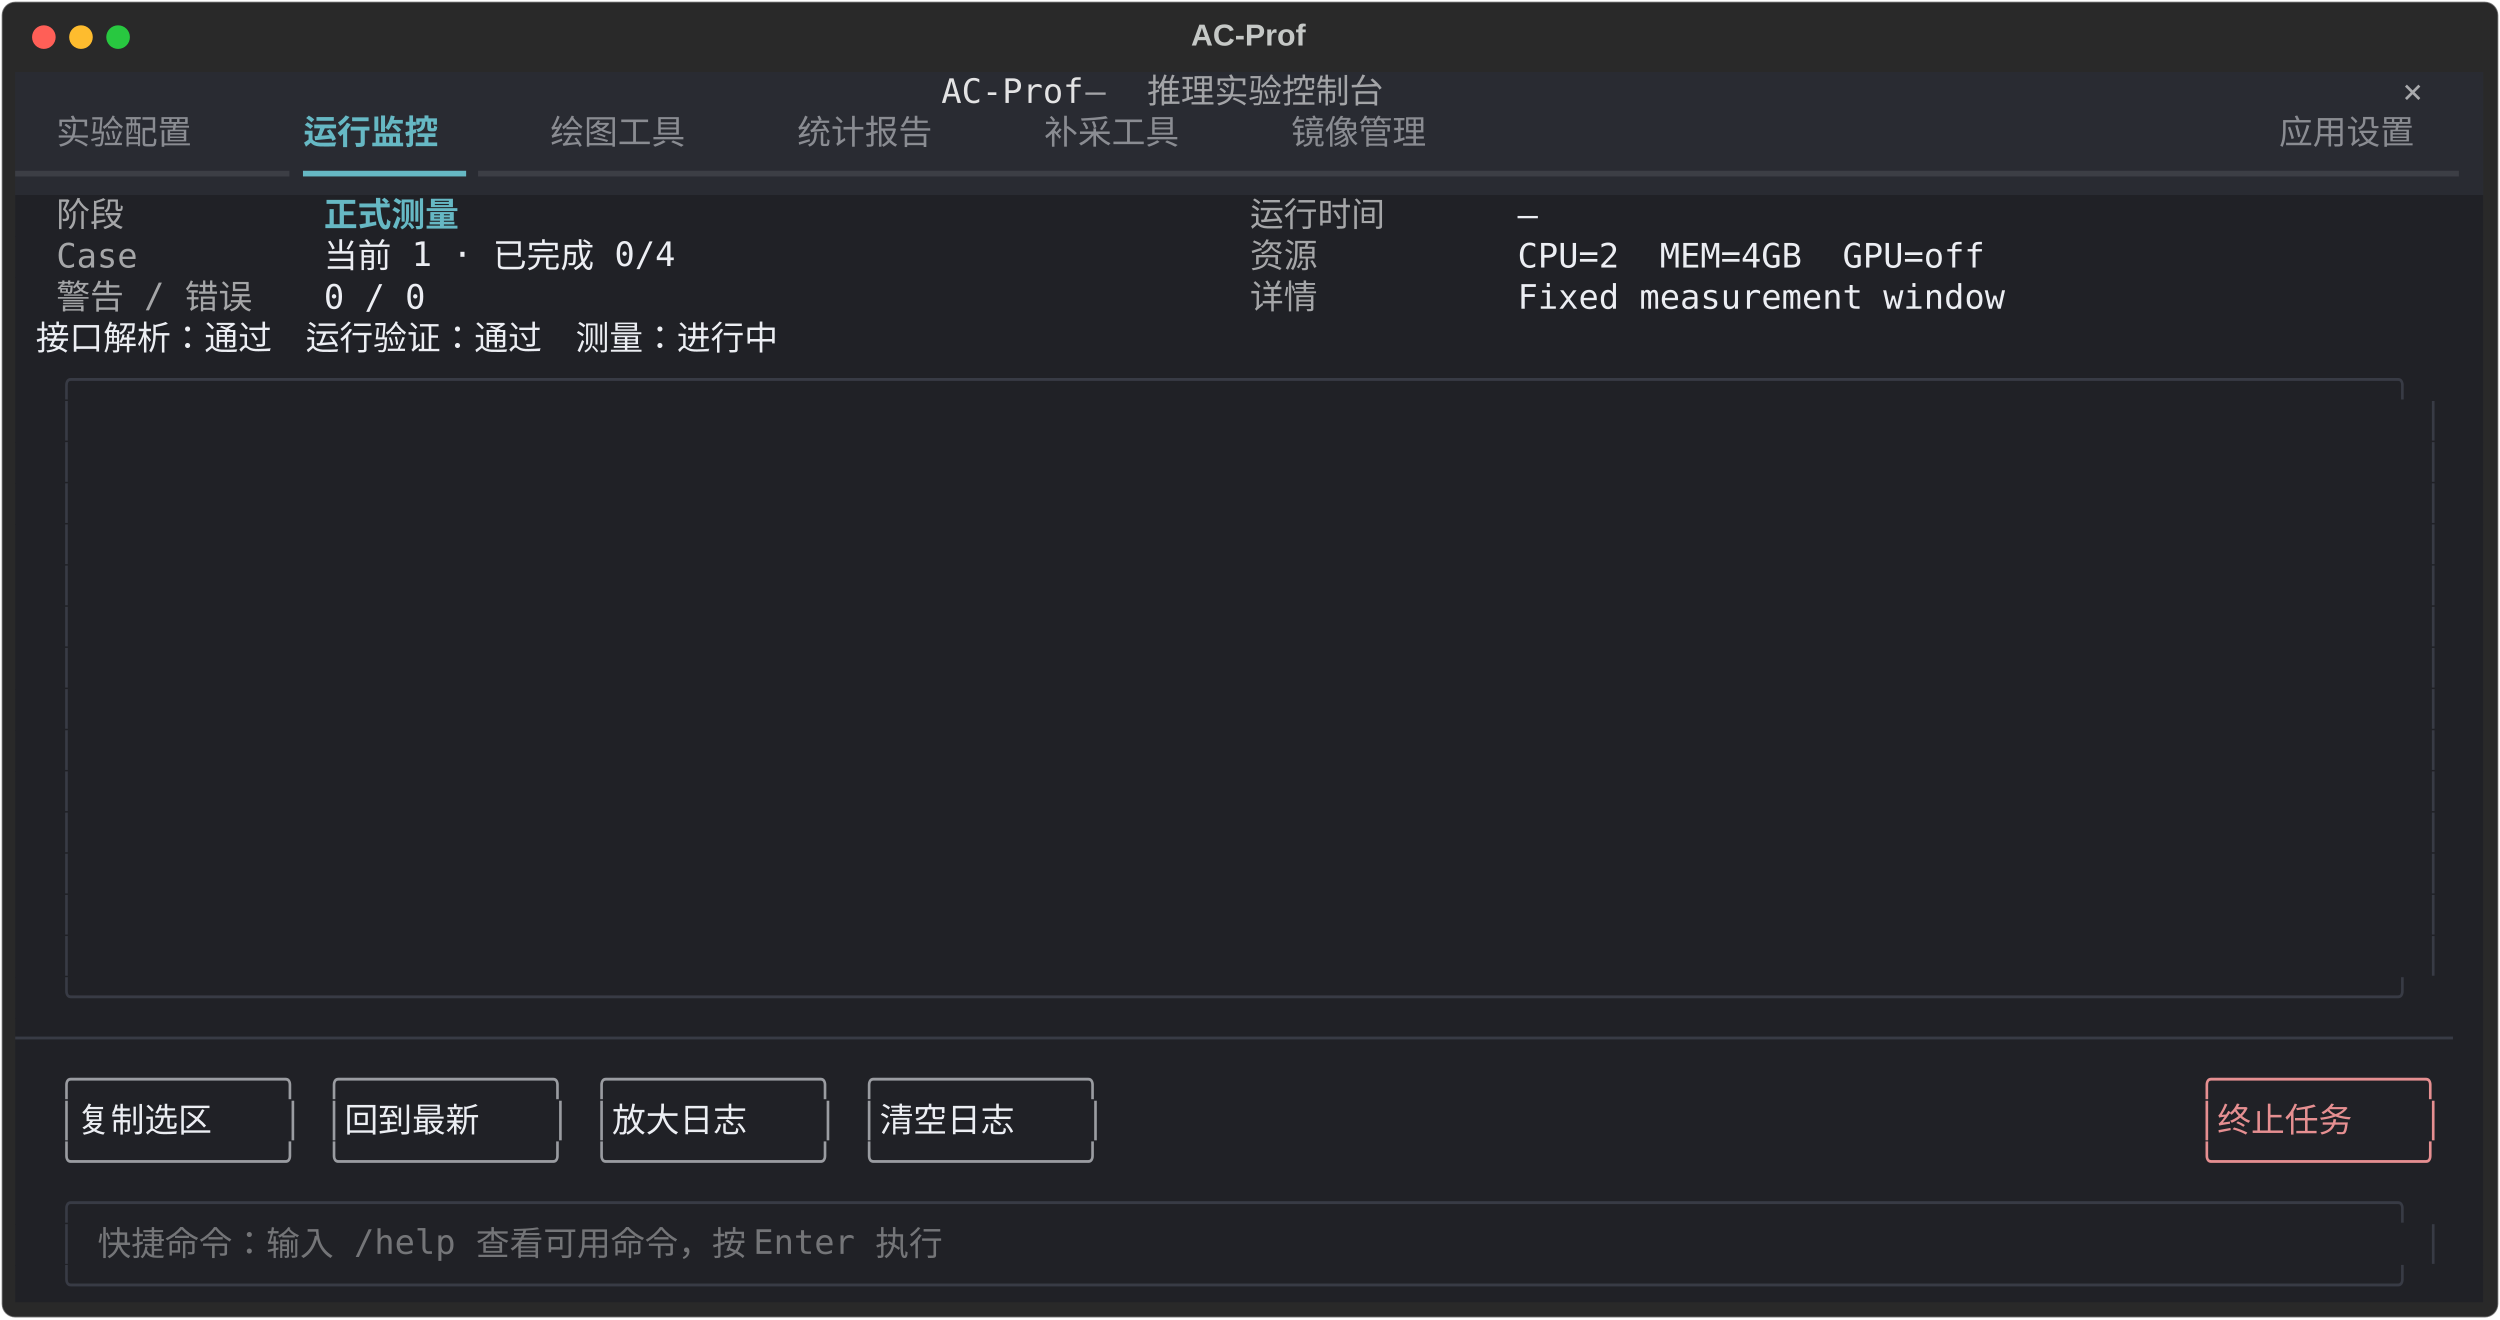
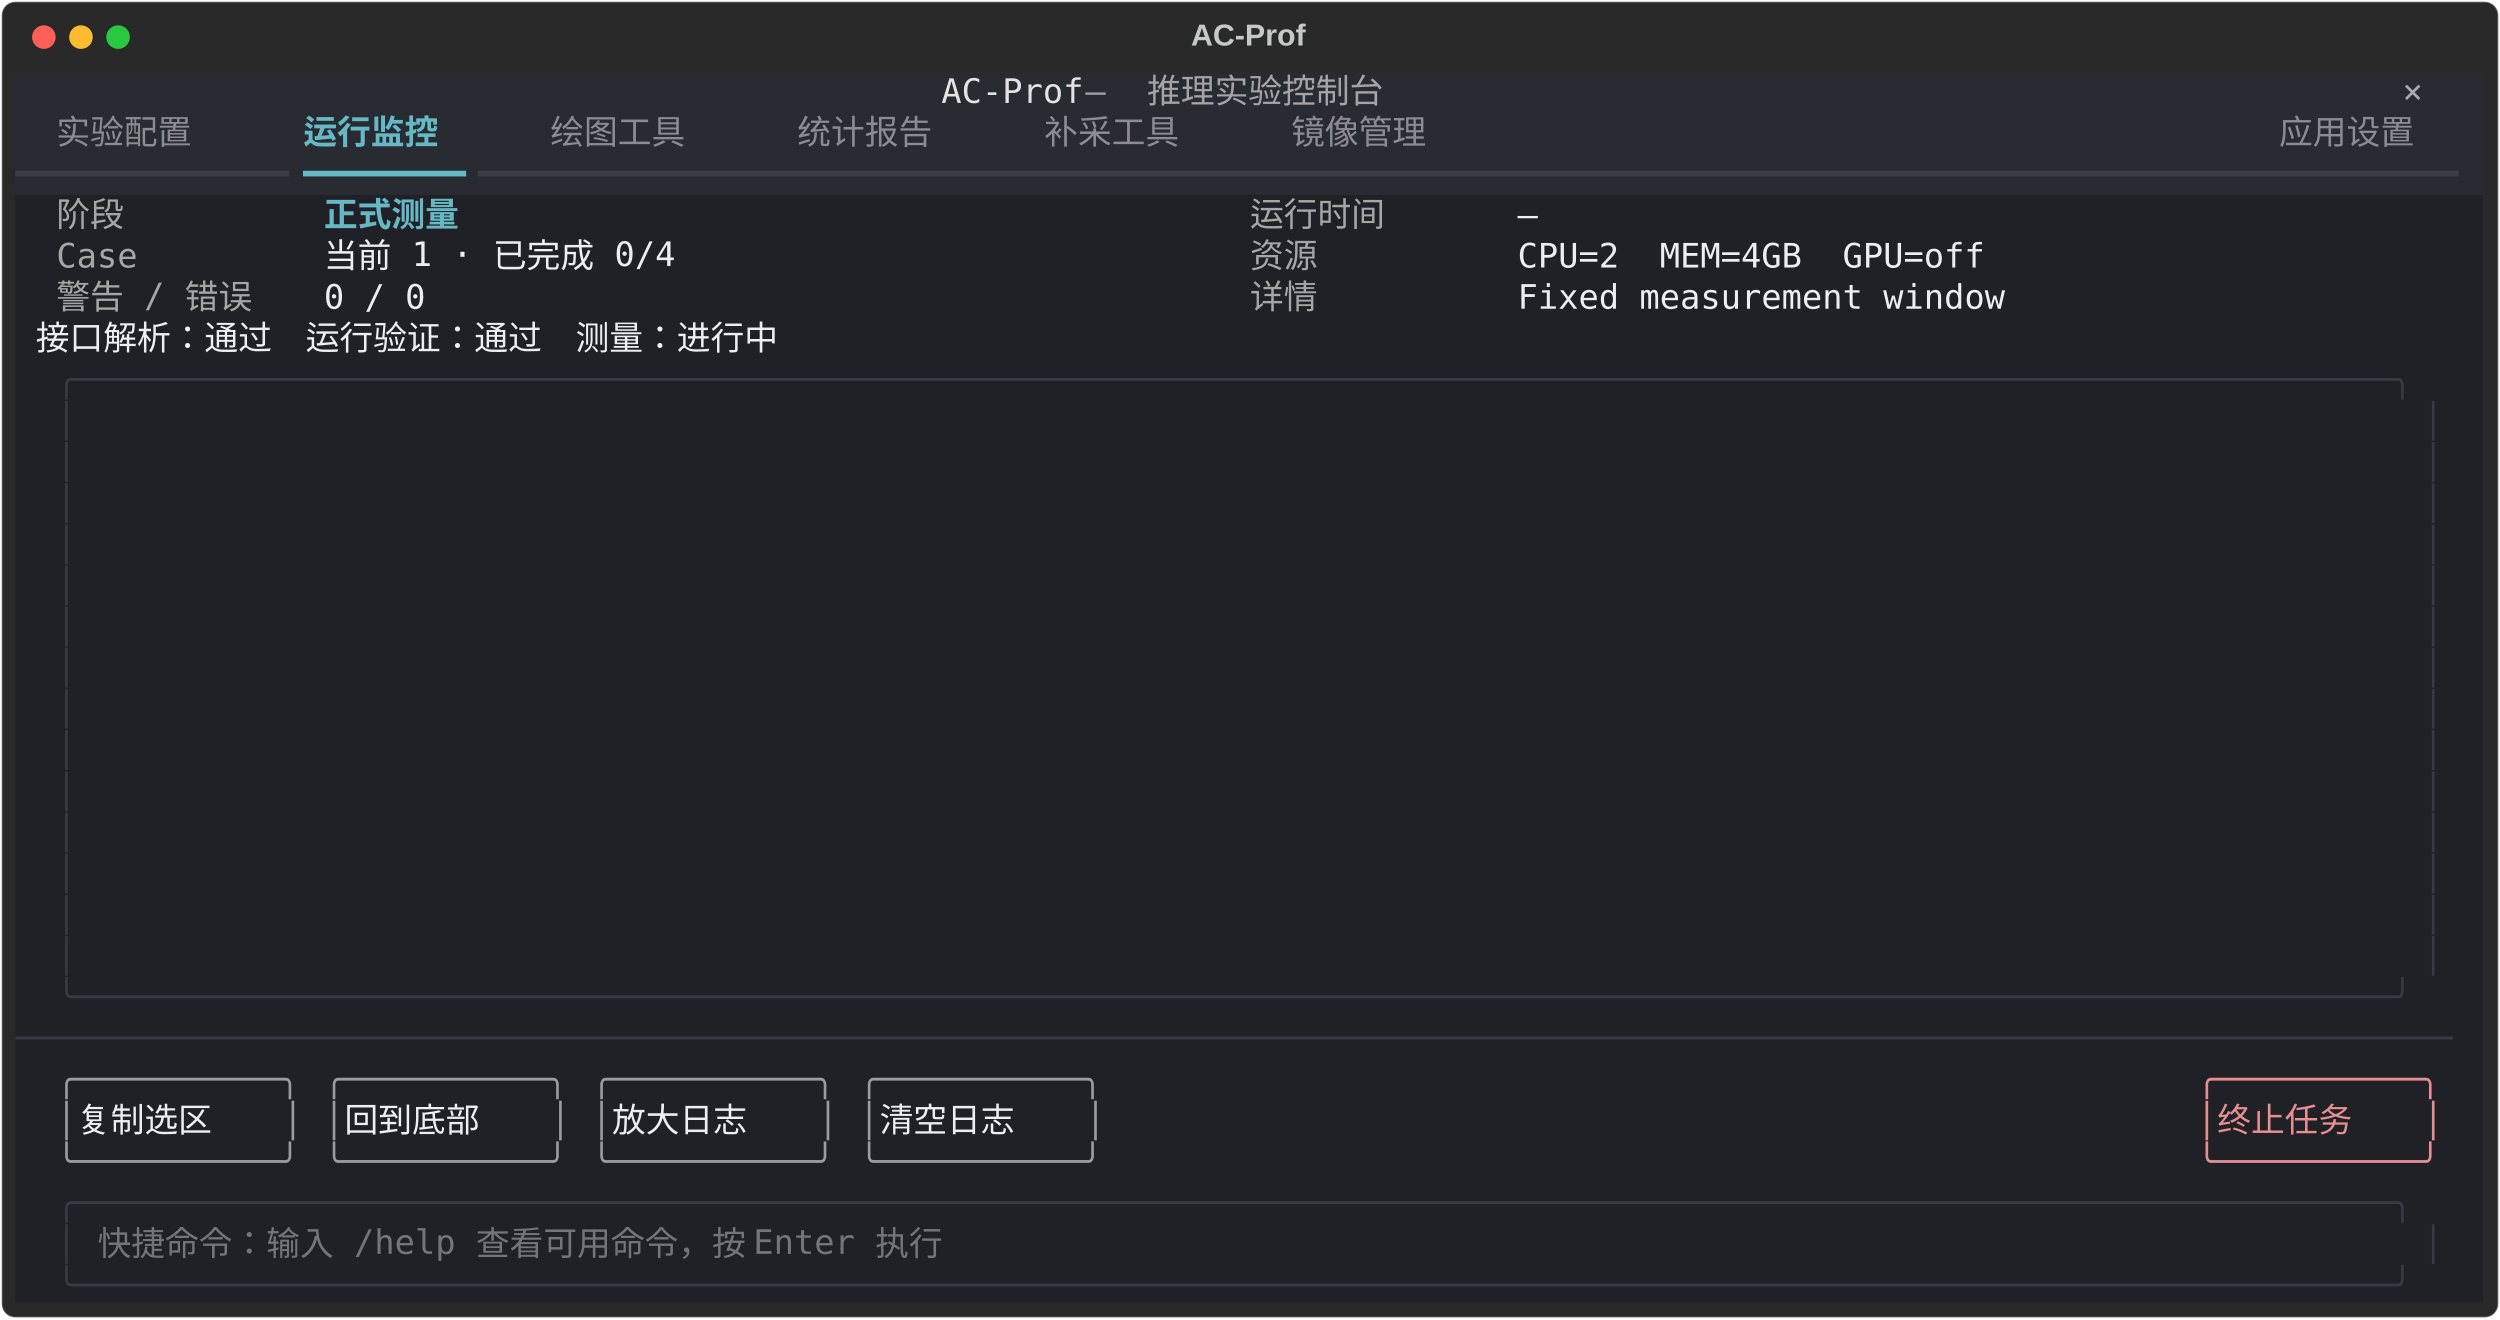
<svg xmlns="http://www.w3.org/2000/svg" class="rich-terminal" viewBox="0 0 1482 782.0">
  <style>

    @font-face {
        font-family: "Fira Code";
        src: local("FiraCode-Regular"),
                url("https://cdnjs.cloudflare.com/ajax/libs/firacode/6.2.0/woff2/FiraCode-Regular.woff2") format("woff2"),
                url("https://cdnjs.cloudflare.com/ajax/libs/firacode/6.2.0/woff/FiraCode-Regular.woff") format("woff");
        font-style: normal;
        font-weight: 400;
    }
    @font-face {
        font-family: "Fira Code";
        src: local("FiraCode-Bold"),
                url("https://cdnjs.cloudflare.com/ajax/libs/firacode/6.2.0/woff2/FiraCode-Bold.woff2") format("woff2"),
                url("https://cdnjs.cloudflare.com/ajax/libs/firacode/6.2.0/woff/FiraCode-Bold.woff") format("woff");
        font-style: bold;
        font-weight: 700;
    }

    .terminal-matrix {
        font-family: Fira Code, monospace;
        font-size: 20px;
        line-height: 24.4px;
        font-variant-east-asian: full-width;
    }

    .terminal-title {
        font-size: 18px;
        font-weight: bold;
        font-family: arial;
    }

    .terminal-r1 { fill: #e3e3e4 }
.terminal-r2 { fill: #a3a4a7 }
.terminal-r3 { fill: #c5c8c6 }
.terminal-r4 { fill: #a9aaad }
.terminal-r5 { fill: #8a8c92 }
.terminal-r6 { fill: #66b8c4;font-weight: bold }
.terminal-r7 { fill: #3c3e45 }
.terminal-r8 { fill: #66b8c4 }
.terminal-r9 { fill: #a5a6a8 }
.terminal-r10 { fill: #eceef3 }
.terminal-r11 { fill: #383b45 }
.terminal-r12 { fill: #9a9ca1 }
.terminal-r13 { fill: #e68f91 }
.terminal-r14 { fill: #747578 }
    </style>
  <defs>
    <clipPath id="terminal-clip-terminal">
      <rect x="0" y="0" width="1463.0" height="731.0" />
    </clipPath>
    <clipPath id="terminal-line-0">
      <rect x="0" y="1.5" width="1464" height="24.65" />
    </clipPath>
    <clipPath id="terminal-line-1">
      <rect x="0" y="25.9" width="1464" height="24.65" />
    </clipPath>
    <clipPath id="terminal-line-2">
      <rect x="0" y="50.3" width="1464" height="24.65" />
    </clipPath>
    <clipPath id="terminal-line-3">
      <rect x="0" y="74.7" width="1464" height="24.65" />
    </clipPath>
    <clipPath id="terminal-line-4">
      <rect x="0" y="99.1" width="1464" height="24.65" />
    </clipPath>
    <clipPath id="terminal-line-5">
      <rect x="0" y="123.5" width="1464" height="24.65" />
    </clipPath>
    <clipPath id="terminal-line-6">
      <rect x="0" y="147.9" width="1464" height="24.65" />
    </clipPath>
    <clipPath id="terminal-line-7">
      <rect x="0" y="172.3" width="1464" height="24.65" />
    </clipPath>
    <clipPath id="terminal-line-8">
      <rect x="0" y="196.7" width="1464" height="24.65" />
    </clipPath>
    <clipPath id="terminal-line-9">
      <rect x="0" y="221.1" width="1464" height="24.65" />
    </clipPath>
    <clipPath id="terminal-line-10">
      <rect x="0" y="245.5" width="1464" height="24.65" />
    </clipPath>
    <clipPath id="terminal-line-11">
      <rect x="0" y="269.9" width="1464" height="24.65" />
    </clipPath>
    <clipPath id="terminal-line-12">
      <rect x="0" y="294.3" width="1464" height="24.65" />
    </clipPath>
    <clipPath id="terminal-line-13">
      <rect x="0" y="318.7" width="1464" height="24.65" />
    </clipPath>
    <clipPath id="terminal-line-14">
      <rect x="0" y="343.1" width="1464" height="24.65" />
    </clipPath>
    <clipPath id="terminal-line-15">
      <rect x="0" y="367.5" width="1464" height="24.65" />
    </clipPath>
    <clipPath id="terminal-line-16">
      <rect x="0" y="391.9" width="1464" height="24.65" />
    </clipPath>
    <clipPath id="terminal-line-17">
      <rect x="0" y="416.3" width="1464" height="24.65" />
    </clipPath>
    <clipPath id="terminal-line-18">
      <rect x="0" y="440.7" width="1464" height="24.65" />
    </clipPath>
    <clipPath id="terminal-line-19">
      <rect x="0" y="465.1" width="1464" height="24.65" />
    </clipPath>
    <clipPath id="terminal-line-20">
      <rect x="0" y="489.5" width="1464" height="24.65" />
    </clipPath>
    <clipPath id="terminal-line-21">
      <rect x="0" y="513.9" width="1464" height="24.65" />
    </clipPath>
    <clipPath id="terminal-line-22">
      <rect x="0" y="538.3" width="1464" height="24.65" />
    </clipPath>
    <clipPath id="terminal-line-23">
      <rect x="0" y="562.7" width="1464" height="24.65" />
    </clipPath>
    <clipPath id="terminal-line-24">
      <rect x="0" y="587.1" width="1464" height="24.65" />
    </clipPath>
    <clipPath id="terminal-line-25">
      <rect x="0" y="611.5" width="1464" height="24.65" />
    </clipPath>
    <clipPath id="terminal-line-26">
      <rect x="0" y="635.9" width="1464" height="24.65" />
    </clipPath>
    <clipPath id="terminal-line-27">
      <rect x="0" y="660.3" width="1464" height="24.65" />
    </clipPath>
    <clipPath id="terminal-line-28">
      <rect x="0" y="684.7" width="1464" height="24.65" />
    </clipPath>
  </defs>
  <rect fill="#292929" stroke="rgba(255,255,255,0.35)" stroke-width="1" x="1" y="1" width="1480" height="780" rx="8" />
  <text class="terminal-title" fill="#c5c8c6" text-anchor="middle" x="740" y="27">AC-Prof</text>
  <g transform="translate(26,22)">
    <circle cx="0" cy="0" r="7" fill="#ff5f57" />
    <circle cx="22" cy="0" r="7" fill="#febc2e" />
    <circle cx="44" cy="0" r="7" fill="#28c840" />
  </g>
  <g transform="translate(9, 41)" clip-path="url(#terminal-clip-terminal)">
    <rect fill="#292b32" x="0" y="1.5" width="549" height="24.65" shape-rendering="crispEdges" />
    <rect fill="#292b32" x="549" y="1.5" width="85.4" height="24.65" shape-rendering="crispEdges" />
    <rect fill="#292b32" x="634.4" y="1.5" width="36.6" height="24.65" shape-rendering="crispEdges" />
    <rect fill="#292b32" x="671" y="1.5" width="170.8" height="24.65" shape-rendering="crispEdges" />
    <rect fill="#292b32" x="841.8" y="1.5" width="561.2" height="24.65" shape-rendering="crispEdges" />
    <rect fill="#292b32" x="1403" y="1.5" width="12.2" height="24.65" shape-rendering="crispEdges" />
    <rect fill="#292b32" x="1415.2" y="1.5" width="36.6" height="24.65" shape-rendering="crispEdges" />
    <rect fill="#292b32" x="1451.8" y="1.5" width="12.2" height="24.65" shape-rendering="crispEdges" />
    <rect fill="#292b32" x="0" y="25.9" width="24.4" height="24.65" shape-rendering="crispEdges" />
    <rect fill="#292b32" x="24.4" y="25.9" width="97.6" height="24.65" shape-rendering="crispEdges" />
    <rect fill="#292b32" x="122" y="25.9" width="48.8" height="24.65" shape-rendering="crispEdges" />
    <rect fill="#292b32" x="170.8" y="25.9" width="97.6" height="24.65" shape-rendering="crispEdges" />
    <rect fill="#292b32" x="268.4" y="25.9" width="48.8" height="24.65" shape-rendering="crispEdges" />
    <rect fill="#292b32" x="317.2" y="25.9" width="97.6" height="24.65" shape-rendering="crispEdges" />
    <rect fill="#292b32" x="414.8" y="25.9" width="48.8" height="24.65" shape-rendering="crispEdges" />
    <rect fill="#292b32" x="463.6" y="25.9" width="97.6" height="24.65" shape-rendering="crispEdges" />
    <rect fill="#292b32" x="561.2" y="25.9" width="48.8" height="24.65" shape-rendering="crispEdges" />
    <rect fill="#292b32" x="610" y="25.9" width="97.6" height="24.65" shape-rendering="crispEdges" />
    <rect fill="#292b32" x="707.6" y="25.9" width="48.8" height="24.65" shape-rendering="crispEdges" />
    <rect fill="#292b32" x="756.4" y="25.9" width="97.6" height="24.65" shape-rendering="crispEdges" />
    <rect fill="#292b32" x="854" y="25.9" width="488" height="24.65" shape-rendering="crispEdges" />
    <rect fill="#292b32" x="1342" y="25.9" width="97.6" height="24.65" shape-rendering="crispEdges" />
    <rect fill="#292b32" x="1439.6" y="25.9" width="24.4" height="24.65" shape-rendering="crispEdges" />
    <rect fill="#292b32" x="0" y="50.3" width="170.8" height="24.65" shape-rendering="crispEdges" />
    <rect fill="#292b32" x="170.8" y="50.3" width="97.6" height="24.65" shape-rendering="crispEdges" />
    <rect fill="#292b32" x="268.4" y="50.3" width="1195.6" height="24.65" shape-rendering="crispEdges" />
    <rect fill="#202126" x="0" y="74.7" width="24.4" height="24.65" shape-rendering="crispEdges" />
    <rect fill="#202126" x="24.4" y="74.7" width="48.8" height="24.65" shape-rendering="crispEdges" />
    <rect fill="#202126" x="73.2" y="74.7" width="109.8" height="24.65" shape-rendering="crispEdges" />
    <rect fill="#202126" x="183" y="74.7" width="97.6" height="24.65" shape-rendering="crispEdges" />
    <rect fill="#202126" x="280.6" y="74.7" width="451.4" height="24.65" shape-rendering="crispEdges" />
    <rect fill="#202126" x="732" y="74.7" width="97.6" height="24.65" shape-rendering="crispEdges" />
    <rect fill="#202126" x="829.6" y="74.7" width="61" height="24.65" shape-rendering="crispEdges" />
    <rect fill="#202126" x="890.6" y="74.7" width="12.2" height="24.65" shape-rendering="crispEdges" />
    <rect fill="#202126" x="902.8" y="74.7" width="561.2" height="24.65" shape-rendering="crispEdges" />
    <rect fill="#202126" x="0" y="99.1" width="24.4" height="24.65" shape-rendering="crispEdges" />
    <rect fill="#202126" x="24.4" y="99.1" width="48.8" height="24.65" shape-rendering="crispEdges" />
    <rect fill="#202126" x="73.2" y="99.1" width="109.8" height="24.65" shape-rendering="crispEdges" />
    <rect fill="#202126" x="183" y="99.1" width="231.8" height="24.65" shape-rendering="crispEdges" />
    <rect fill="#202126" x="414.8" y="99.1" width="317.2" height="24.65" shape-rendering="crispEdges" />
    <rect fill="#202126" x="732" y="99.1" width="48.8" height="24.65" shape-rendering="crispEdges" />
    <rect fill="#202126" x="780.8" y="99.1" width="109.8" height="24.65" shape-rendering="crispEdges" />
    <rect fill="#202126" x="890.6" y="99.1" width="280.6" height="24.65" shape-rendering="crispEdges" />
    <rect fill="#202126" x="1171.2" y="99.1" width="292.8" height="24.65" shape-rendering="crispEdges" />
    <rect fill="#202126" x="0" y="123.5" width="24.4" height="24.65" shape-rendering="crispEdges" />
    <rect fill="#202126" x="24.4" y="123.5" width="134.2" height="24.65" shape-rendering="crispEdges" />
    <rect fill="#202126" x="158.6" y="123.5" width="24.4" height="24.65" shape-rendering="crispEdges" />
    <rect fill="#202126" x="183" y="123.5" width="61" height="24.65" shape-rendering="crispEdges" />
    <rect fill="#202126" x="244" y="123.5" width="488" height="24.65" shape-rendering="crispEdges" />
    <rect fill="#202126" x="732" y="123.5" width="48.8" height="24.65" shape-rendering="crispEdges" />
    <rect fill="#202126" x="780.8" y="123.5" width="109.8" height="24.65" shape-rendering="crispEdges" />
    <rect fill="#202126" x="890.6" y="123.5" width="292.8" height="24.65" shape-rendering="crispEdges" />
    <rect fill="#202126" x="1183.4" y="123.5" width="280.6" height="24.65" shape-rendering="crispEdges" />
    <rect fill="#202126" x="0" y="147.9" width="12.2" height="24.65" shape-rendering="crispEdges" />
    <rect fill="#202126" x="12.2" y="147.9" width="536.8" height="24.65" shape-rendering="crispEdges" />
    <rect fill="#202126" x="549" y="147.9" width="915" height="24.65" shape-rendering="crispEdges" />
    <rect fill="#202126" x="0" y="172.3" width="24.4" height="24.65" shape-rendering="crispEdges" />
    <rect fill="#202126" x="24.4" y="172.3" width="1415.2" height="24.65" shape-rendering="crispEdges" />
    <rect fill="#202126" x="1439.6" y="172.3" width="24.4" height="24.65" shape-rendering="crispEdges" />
    <rect fill="#202126" x="0" y="196.7" width="24.4" height="24.65" shape-rendering="crispEdges" />
    <rect fill="#202126" x="24.4" y="196.7" width="12.2" height="24.65" shape-rendering="crispEdges" />
    <rect fill="#202126" x="36.6" y="196.7" width="12.2" height="24.65" shape-rendering="crispEdges" />
    <rect fill="#202126" x="48.8" y="196.7" width="1366.4" height="24.65" shape-rendering="crispEdges" />
    <rect fill="#202126" x="1415.2" y="196.7" width="12.2" height="24.65" shape-rendering="crispEdges" />
    <rect fill="#202126" x="1427.4" y="196.7" width="12.2" height="24.65" shape-rendering="crispEdges" />
    <rect fill="#202126" x="1439.6" y="196.7" width="24.4" height="24.65" shape-rendering="crispEdges" />
    <rect fill="#202126" x="0" y="221.1" width="24.4" height="24.65" shape-rendering="crispEdges" />
    <rect fill="#202126" x="24.4" y="221.1" width="12.2" height="24.65" shape-rendering="crispEdges" />
    <rect fill="#202126" x="36.6" y="221.1" width="12.2" height="24.65" shape-rendering="crispEdges" />
    <rect fill="#202126" x="48.8" y="221.1" width="1366.4" height="24.65" shape-rendering="crispEdges" />
    <rect fill="#202126" x="1415.2" y="221.1" width="12.2" height="24.65" shape-rendering="crispEdges" />
    <rect fill="#202126" x="1427.4" y="221.1" width="12.2" height="24.65" shape-rendering="crispEdges" />
    <rect fill="#202126" x="1439.6" y="221.1" width="24.4" height="24.65" shape-rendering="crispEdges" />
    <rect fill="#202126" x="0" y="245.5" width="24.4" height="24.65" shape-rendering="crispEdges" />
    <rect fill="#202126" x="24.4" y="245.5" width="12.2" height="24.65" shape-rendering="crispEdges" />
    <rect fill="#202126" x="36.6" y="245.5" width="12.2" height="24.65" shape-rendering="crispEdges" />
    <rect fill="#202126" x="48.8" y="245.5" width="1366.4" height="24.65" shape-rendering="crispEdges" />
    <rect fill="#202126" x="1415.2" y="245.5" width="12.2" height="24.65" shape-rendering="crispEdges" />
    <rect fill="#202126" x="1427.4" y="245.5" width="12.2" height="24.65" shape-rendering="crispEdges" />
    <rect fill="#202126" x="1439.6" y="245.5" width="24.4" height="24.65" shape-rendering="crispEdges" />
    <rect fill="#202126" x="0" y="269.9" width="24.4" height="24.65" shape-rendering="crispEdges" />
    <rect fill="#202126" x="24.4" y="269.9" width="12.2" height="24.65" shape-rendering="crispEdges" />
    <rect fill="#202126" x="36.6" y="269.9" width="12.2" height="24.65" shape-rendering="crispEdges" />
    <rect fill="#202126" x="48.8" y="269.9" width="1366.4" height="24.65" shape-rendering="crispEdges" />
    <rect fill="#202126" x="1415.2" y="269.9" width="12.2" height="24.65" shape-rendering="crispEdges" />
    <rect fill="#202126" x="1427.4" y="269.9" width="12.2" height="24.65" shape-rendering="crispEdges" />
    <rect fill="#202126" x="1439.6" y="269.9" width="24.4" height="24.65" shape-rendering="crispEdges" />
    <rect fill="#202126" x="0" y="294.3" width="24.4" height="24.65" shape-rendering="crispEdges" />
    <rect fill="#202126" x="24.4" y="294.3" width="12.2" height="24.65" shape-rendering="crispEdges" />
    <rect fill="#202126" x="36.6" y="294.3" width="12.2" height="24.65" shape-rendering="crispEdges" />
    <rect fill="#202126" x="48.8" y="294.3" width="1366.4" height="24.65" shape-rendering="crispEdges" />
    <rect fill="#202126" x="1415.2" y="294.3" width="12.2" height="24.65" shape-rendering="crispEdges" />
    <rect fill="#202126" x="1427.4" y="294.3" width="12.2" height="24.65" shape-rendering="crispEdges" />
    <rect fill="#202126" x="1439.6" y="294.3" width="24.4" height="24.65" shape-rendering="crispEdges" />
    <rect fill="#202126" x="0" y="318.7" width="24.4" height="24.65" shape-rendering="crispEdges" />
    <rect fill="#202126" x="24.4" y="318.7" width="12.2" height="24.65" shape-rendering="crispEdges" />
    <rect fill="#202126" x="36.6" y="318.7" width="12.2" height="24.65" shape-rendering="crispEdges" />
    <rect fill="#202126" x="48.8" y="318.7" width="1366.4" height="24.65" shape-rendering="crispEdges" />
    <rect fill="#202126" x="1415.2" y="318.7" width="12.2" height="24.65" shape-rendering="crispEdges" />
    <rect fill="#202126" x="1427.4" y="318.7" width="12.2" height="24.65" shape-rendering="crispEdges" />
    <rect fill="#202126" x="1439.6" y="318.7" width="24.4" height="24.65" shape-rendering="crispEdges" />
    <rect fill="#202126" x="0" y="343.1" width="24.4" height="24.65" shape-rendering="crispEdges" />
    <rect fill="#202126" x="24.4" y="343.1" width="12.2" height="24.65" shape-rendering="crispEdges" />
    <rect fill="#202126" x="36.6" y="343.1" width="12.2" height="24.65" shape-rendering="crispEdges" />
    <rect fill="#202126" x="48.8" y="343.1" width="1366.4" height="24.65" shape-rendering="crispEdges" />
    <rect fill="#202126" x="1415.2" y="343.1" width="12.2" height="24.65" shape-rendering="crispEdges" />
    <rect fill="#202126" x="1427.4" y="343.1" width="12.2" height="24.65" shape-rendering="crispEdges" />
    <rect fill="#202126" x="1439.6" y="343.1" width="24.4" height="24.65" shape-rendering="crispEdges" />
    <rect fill="#202126" x="0" y="367.5" width="24.4" height="24.65" shape-rendering="crispEdges" />
    <rect fill="#202126" x="24.4" y="367.5" width="12.2" height="24.65" shape-rendering="crispEdges" />
    <rect fill="#202126" x="36.6" y="367.5" width="12.2" height="24.65" shape-rendering="crispEdges" />
    <rect fill="#202126" x="48.8" y="367.5" width="1366.4" height="24.65" shape-rendering="crispEdges" />
    <rect fill="#202126" x="1415.2" y="367.5" width="12.2" height="24.65" shape-rendering="crispEdges" />
    <rect fill="#202126" x="1427.4" y="367.5" width="12.2" height="24.65" shape-rendering="crispEdges" />
    <rect fill="#202126" x="1439.6" y="367.5" width="24.4" height="24.65" shape-rendering="crispEdges" />
    <rect fill="#202126" x="0" y="391.9" width="24.4" height="24.65" shape-rendering="crispEdges" />
    <rect fill="#202126" x="24.4" y="391.9" width="12.2" height="24.65" shape-rendering="crispEdges" />
    <rect fill="#202126" x="36.6" y="391.9" width="12.2" height="24.65" shape-rendering="crispEdges" />
    <rect fill="#202126" x="48.8" y="391.9" width="1366.4" height="24.65" shape-rendering="crispEdges" />
    <rect fill="#202126" x="1415.2" y="391.9" width="12.2" height="24.65" shape-rendering="crispEdges" />
    <rect fill="#202126" x="1427.4" y="391.9" width="12.2" height="24.65" shape-rendering="crispEdges" />
    <rect fill="#202126" x="1439.6" y="391.9" width="24.4" height="24.65" shape-rendering="crispEdges" />
    <rect fill="#202126" x="0" y="416.3" width="24.4" height="24.65" shape-rendering="crispEdges" />
    <rect fill="#202126" x="24.4" y="416.3" width="12.2" height="24.65" shape-rendering="crispEdges" />
    <rect fill="#202126" x="36.6" y="416.3" width="12.2" height="24.65" shape-rendering="crispEdges" />
    <rect fill="#202126" x="48.8" y="416.3" width="1366.4" height="24.65" shape-rendering="crispEdges" />
    <rect fill="#202126" x="1415.2" y="416.3" width="12.2" height="24.65" shape-rendering="crispEdges" />
    <rect fill="#202126" x="1427.4" y="416.3" width="12.2" height="24.65" shape-rendering="crispEdges" />
    <rect fill="#202126" x="1439.6" y="416.3" width="24.4" height="24.65" shape-rendering="crispEdges" />
    <rect fill="#202126" x="0" y="440.7" width="24.4" height="24.65" shape-rendering="crispEdges" />
    <rect fill="#202126" x="24.4" y="440.7" width="12.2" height="24.65" shape-rendering="crispEdges" />
    <rect fill="#202126" x="36.6" y="440.7" width="12.2" height="24.65" shape-rendering="crispEdges" />
    <rect fill="#202126" x="48.8" y="440.7" width="1366.4" height="24.65" shape-rendering="crispEdges" />
    <rect fill="#202126" x="1415.2" y="440.7" width="12.2" height="24.65" shape-rendering="crispEdges" />
    <rect fill="#202126" x="1427.4" y="440.7" width="12.2" height="24.65" shape-rendering="crispEdges" />
    <rect fill="#202126" x="1439.6" y="440.7" width="24.4" height="24.65" shape-rendering="crispEdges" />
    <rect fill="#202126" x="0" y="465.1" width="24.4" height="24.65" shape-rendering="crispEdges" />
    <rect fill="#202126" x="24.4" y="465.1" width="12.2" height="24.65" shape-rendering="crispEdges" />
    <rect fill="#202126" x="36.6" y="465.1" width="12.2" height="24.65" shape-rendering="crispEdges" />
    <rect fill="#202126" x="48.8" y="465.1" width="1366.4" height="24.65" shape-rendering="crispEdges" />
    <rect fill="#202126" x="1415.2" y="465.1" width="12.2" height="24.65" shape-rendering="crispEdges" />
    <rect fill="#202126" x="1427.4" y="465.1" width="12.2" height="24.65" shape-rendering="crispEdges" />
    <rect fill="#202126" x="1439.6" y="465.1" width="24.4" height="24.65" shape-rendering="crispEdges" />
    <rect fill="#202126" x="0" y="489.5" width="24.4" height="24.65" shape-rendering="crispEdges" />
    <rect fill="#202126" x="24.4" y="489.5" width="12.2" height="24.65" shape-rendering="crispEdges" />
    <rect fill="#202126" x="36.6" y="489.5" width="12.2" height="24.65" shape-rendering="crispEdges" />
    <rect fill="#202126" x="48.8" y="489.5" width="1366.4" height="24.65" shape-rendering="crispEdges" />
    <rect fill="#202126" x="1415.2" y="489.5" width="12.2" height="24.65" shape-rendering="crispEdges" />
    <rect fill="#202126" x="1427.4" y="489.5" width="12.2" height="24.65" shape-rendering="crispEdges" />
    <rect fill="#202126" x="1439.6" y="489.5" width="24.4" height="24.65" shape-rendering="crispEdges" />
    <rect fill="#202126" x="0" y="513.9" width="24.4" height="24.65" shape-rendering="crispEdges" />
    <rect fill="#202126" x="24.4" y="513.9" width="12.2" height="24.65" shape-rendering="crispEdges" />
    <rect fill="#202126" x="36.6" y="513.9" width="12.2" height="24.65" shape-rendering="crispEdges" />
    <rect fill="#202126" x="48.8" y="513.9" width="1366.4" height="24.65" shape-rendering="crispEdges" />
    <rect fill="#202126" x="1415.2" y="513.9" width="12.2" height="24.65" shape-rendering="crispEdges" />
    <rect fill="#202126" x="1427.4" y="513.9" width="12.2" height="24.65" shape-rendering="crispEdges" />
    <rect fill="#202126" x="1439.6" y="513.9" width="24.4" height="24.65" shape-rendering="crispEdges" />
    <rect fill="#202126" x="0" y="538.3" width="24.4" height="24.65" shape-rendering="crispEdges" />
    <rect fill="#202126" x="24.4" y="538.3" width="1415.2" height="24.65" shape-rendering="crispEdges" />
    <rect fill="#202126" x="1439.6" y="538.3" width="24.4" height="24.65" shape-rendering="crispEdges" />
    <rect fill="#202126" x="0" y="562.7" width="1464" height="24.65" shape-rendering="crispEdges" />
    <rect fill="#202126" x="0" y="587.1" width="24.4" height="24.65" shape-rendering="crispEdges" />
    <rect fill="#202126" x="24.4" y="587.1" width="146.4" height="24.65" shape-rendering="crispEdges" />
    <rect fill="#202126" x="170.8" y="587.1" width="12.2" height="24.65" shape-rendering="crispEdges" />
    <rect fill="#202126" x="183" y="587.1" width="146.4" height="24.65" shape-rendering="crispEdges" />
    <rect fill="#202126" x="329.4" y="587.1" width="12.2" height="24.65" shape-rendering="crispEdges" />
    <rect fill="#202126" x="341.6" y="587.1" width="146.4" height="24.65" shape-rendering="crispEdges" />
    <rect fill="#202126" x="488" y="587.1" width="12.2" height="24.65" shape-rendering="crispEdges" />
    <rect fill="#202126" x="500.2" y="587.1" width="146.4" height="24.65" shape-rendering="crispEdges" />
    <rect fill="#202126" x="646.6" y="587.1" width="646.6" height="24.65" shape-rendering="crispEdges" />
    <rect fill="#202126" x="1293.2" y="587.1" width="146.4" height="24.65" shape-rendering="crispEdges" />
    <rect fill="#202126" x="1439.6" y="587.1" width="24.4" height="24.65" shape-rendering="crispEdges" />
    <rect fill="#202126" x="0" y="611.5" width="24.4" height="24.65" shape-rendering="crispEdges" />
    <rect fill="#202126" x="24.4" y="611.5" width="12.2" height="24.65" shape-rendering="crispEdges" />
    <rect fill="#202126" x="36.6" y="611.5" width="122" height="24.65" shape-rendering="crispEdges" />
    <rect fill="#202126" x="158.6" y="611.5" width="12.2" height="24.65" shape-rendering="crispEdges" />
    <rect fill="#202126" x="170.8" y="611.5" width="12.2" height="24.65" shape-rendering="crispEdges" />
    <rect fill="#202126" x="183" y="611.5" width="12.2" height="24.65" shape-rendering="crispEdges" />
    <rect fill="#202126" x="195.2" y="611.5" width="122" height="24.65" shape-rendering="crispEdges" />
    <rect fill="#202126" x="317.2" y="611.5" width="12.2" height="24.65" shape-rendering="crispEdges" />
    <rect fill="#202126" x="329.4" y="611.5" width="12.2" height="24.65" shape-rendering="crispEdges" />
    <rect fill="#202126" x="341.6" y="611.5" width="12.2" height="24.65" shape-rendering="crispEdges" />
    <rect fill="#202126" x="353.8" y="611.5" width="122" height="24.65" shape-rendering="crispEdges" />
    <rect fill="#202126" x="475.8" y="611.5" width="12.2" height="24.65" shape-rendering="crispEdges" />
    <rect fill="#202126" x="488" y="611.5" width="12.2" height="24.65" shape-rendering="crispEdges" />
    <rect fill="#202126" x="500.2" y="611.5" width="12.2" height="24.65" shape-rendering="crispEdges" />
    <rect fill="#202126" x="512.4" y="611.5" width="122" height="24.65" shape-rendering="crispEdges" />
    <rect fill="#202126" x="634.4" y="611.5" width="12.2" height="24.65" shape-rendering="crispEdges" />
    <rect fill="#202126" x="646.6" y="611.5" width="646.6" height="24.65" shape-rendering="crispEdges" />
    <rect fill="#202126" x="1293.2" y="611.5" width="12.2" height="24.65" shape-rendering="crispEdges" />
    <rect fill="#202126" x="1305.4" y="611.5" width="122" height="24.65" shape-rendering="crispEdges" />
    <rect fill="#202126" x="1427.4" y="611.5" width="12.2" height="24.65" shape-rendering="crispEdges" />
    <rect fill="#202126" x="1439.6" y="611.5" width="24.4" height="24.65" shape-rendering="crispEdges" />
    <rect fill="#202126" x="0" y="635.9" width="24.4" height="24.65" shape-rendering="crispEdges" />
    <rect fill="#202126" x="24.4" y="635.9" width="146.4" height="24.65" shape-rendering="crispEdges" />
    <rect fill="#202126" x="170.8" y="635.9" width="12.2" height="24.65" shape-rendering="crispEdges" />
    <rect fill="#202126" x="183" y="635.9" width="146.4" height="24.65" shape-rendering="crispEdges" />
    <rect fill="#202126" x="329.4" y="635.9" width="12.2" height="24.65" shape-rendering="crispEdges" />
    <rect fill="#202126" x="341.6" y="635.9" width="146.4" height="24.65" shape-rendering="crispEdges" />
    <rect fill="#202126" x="488" y="635.9" width="12.2" height="24.65" shape-rendering="crispEdges" />
    <rect fill="#202126" x="500.2" y="635.9" width="146.4" height="24.65" shape-rendering="crispEdges" />
    <rect fill="#202126" x="646.6" y="635.9" width="646.6" height="24.65" shape-rendering="crispEdges" />
    <rect fill="#202126" x="1293.2" y="635.9" width="146.4" height="24.65" shape-rendering="crispEdges" />
    <rect fill="#202126" x="1439.6" y="635.9" width="24.4" height="24.65" shape-rendering="crispEdges" />
    <rect fill="#202126" x="0" y="660.3" width="24.4" height="24.65" shape-rendering="crispEdges" />
    <rect fill="#202126" x="24.4" y="660.3" width="1415.2" height="24.65" shape-rendering="crispEdges" />
    <rect fill="#202126" x="1439.6" y="660.3" width="24.4" height="24.65" shape-rendering="crispEdges" />
    <rect fill="#202126" x="0" y="684.7" width="24.4" height="24.65" shape-rendering="crispEdges" />
    <rect fill="#202126" x="24.4" y="684.7" width="12.2" height="24.65" shape-rendering="crispEdges" />
    <rect fill="#202126" x="36.6" y="684.7" width="12.2" height="24.65" shape-rendering="crispEdges" />
    <rect fill="#202126" x="48.8" y="684.7" width="585.6" height="24.65" shape-rendering="crispEdges" />
    <rect fill="#202126" x="634.4" y="684.7" width="780.8" height="24.65" shape-rendering="crispEdges" />
    <rect fill="#202126" x="1415.2" y="684.7" width="12.2" height="24.65" shape-rendering="crispEdges" />
    <rect fill="#202126" x="1427.4" y="684.7" width="12.2" height="24.65" shape-rendering="crispEdges" />
    <rect fill="#202126" x="1439.6" y="684.7" width="24.4" height="24.65" shape-rendering="crispEdges" />
    <rect fill="#202126" x="0" y="709.1" width="24.4" height="24.65" shape-rendering="crispEdges" />
    <rect fill="#202126" x="24.4" y="709.1" width="1415.2" height="24.65" shape-rendering="crispEdges" />
    <rect fill="#202126" x="1439.6" y="709.1" width="24.4" height="24.65" shape-rendering="crispEdges" />
    <g class="terminal-matrix">
      <text class="terminal-r1" x="549" y="20" textLength="85.4" clip-path="url(#terminal-line-0)">AC-Prof</text>
      <text class="terminal-r2" x="634.4" y="20" textLength="36.6" clip-path="url(#terminal-line-0)"> — </text>
      <text class="terminal-r2" x="671" y="20" textLength="85.4" clip-path="url(#terminal-line-0)">推理实验控制台</text>
      <text class="terminal-r4" x="1415.2" y="20" textLength="36.6" clip-path="url(#terminal-line-0)"> × </text>
      <text class="terminal-r3" x="1464" y="20" textLength="12.2" clip-path="url(#terminal-line-0)">
</text>
      <text class="terminal-r5" x="24.4" y="44.4" textLength="48.8" clip-path="url(#terminal-line-1)">实验配置</text>
      <text class="terminal-r6" x="170.8" y="44.4" textLength="48.8" clip-path="url(#terminal-line-1)">运行监控</text>
      <text class="terminal-r5" x="317.2" y="44.4" textLength="48.8" clip-path="url(#terminal-line-1)">绘图工具</text>
      <text class="terminal-r5" x="463.6" y="44.4" textLength="48.8" clip-path="url(#terminal-line-1)">统计报告</text>
      <text class="terminal-r5" x="610" y="44.4" textLength="48.8" clip-path="url(#terminal-line-1)">补采工具</text>
      <text class="terminal-r5" x="756.4" y="44.4" textLength="48.8" clip-path="url(#terminal-line-1)">镜像管理</text>
      <text class="terminal-r5" x="1342" y="44.4" textLength="48.8" clip-path="url(#terminal-line-1)">应用设置</text>
      <text class="terminal-r3" x="1464" y="44.4" textLength="12.2" clip-path="url(#terminal-line-1)">
</text>
      <text class="terminal-r7" x="0" y="68.8" textLength="170.8" clip-path="url(#terminal-line-2)">━━━━━━━━━━━━━╸</text>
      <text class="terminal-r8" x="170.8" y="68.8" textLength="97.6" clip-path="url(#terminal-line-2)">━━━━━━━━</text>
      <text class="terminal-r7" x="268.4" y="68.8" textLength="1195.6" clip-path="url(#terminal-line-2)">╺━━━━━━━━━━━━━━━━━━━━━━━━━━━━━━━━━━━━━━━━━━━━━━━━━━━━━━━━━━━━━━━━━━━━━━━━━━━━━━━━━━━━━━━━━━━━━━━━━</text>
      <text class="terminal-r3" x="1464" y="68.8" textLength="12.2" clip-path="url(#terminal-line-2)">
</text>
      <text class="terminal-r9" x="24.4" y="93.2" textLength="24.4" clip-path="url(#terminal-line-3)">阶段</text>
      <text class="terminal-r6" x="183" y="93.2" textLength="48.8" clip-path="url(#terminal-line-3)">正式测量</text>
      <text class="terminal-r9" x="732" y="93.2" textLength="48.8" clip-path="url(#terminal-line-3)">运行时间</text>
      <text class="terminal-r10" x="890.6" y="93.2" textLength="12.2" clip-path="url(#terminal-line-3)">—</text>
      <text class="terminal-r3" x="1464" y="93.2" textLength="12.2" clip-path="url(#terminal-line-3)">
</text>
      <text class="terminal-r9" x="24.4" y="117.6" textLength="48.8" clip-path="url(#terminal-line-4)">Case</text>
      <text class="terminal-r10" x="183" y="117.6" textLength="170.8" clip-path="url(#terminal-line-4)">当前 1 · 已完成 0/4</text>
      <text class="terminal-r9" x="732" y="117.6" textLength="24.4" clip-path="url(#terminal-line-4)">资源</text>
      <text class="terminal-r10" x="890.6" y="117.6" textLength="280.6" clip-path="url(#terminal-line-4)">CPU=2  MEM=4GB  GPU=off</text>
      <text class="terminal-r3" x="1464" y="117.6" textLength="12.2" clip-path="url(#terminal-line-4)">
</text>
      <text class="terminal-r9" x="24.4" y="142" textLength="85.4" clip-path="url(#terminal-line-5)">警告 / 错误</text>
      <text class="terminal-r10" x="183" y="142" textLength="61" clip-path="url(#terminal-line-5)">0 / 0</text>
      <text class="terminal-r9" x="732" y="142" textLength="24.4" clip-path="url(#terminal-line-5)">详情</text>
      <text class="terminal-r10" x="890.6" y="142" textLength="292.8" clip-path="url(#terminal-line-5)">Fixed measurement window</text>
      <text class="terminal-r3" x="1464" y="142" textLength="12.2" clip-path="url(#terminal-line-5)">
</text>
      <text class="terminal-r10" x="12.2" y="166.4" textLength="268.4" clip-path="url(#terminal-line-6)">接口解析：通过　运行验证：通过　测量：进行中</text>
      <text class="terminal-r3" x="1464" y="166.4" textLength="12.2" clip-path="url(#terminal-line-6)">
</text>
      <text class="terminal-r11" x="24.4" y="190.8" textLength="1415.2" clip-path="url(#terminal-line-7)">╭──────────────────────────────────────────────────────────────────────────────────────────────────────────────────╮</text>
      <text class="terminal-r3" x="1464" y="190.8" textLength="12.2" clip-path="url(#terminal-line-7)">
</text>
      <text class="terminal-r11" x="24.4" y="215.2" textLength="12.2" clip-path="url(#terminal-line-8)">│</text>
      <text class="terminal-r11" x="1427.4" y="215.2" textLength="12.2" clip-path="url(#terminal-line-8)">│</text>
      <text class="terminal-r3" x="1464" y="215.2" textLength="12.2" clip-path="url(#terminal-line-8)">
</text>
      <text class="terminal-r11" x="24.4" y="239.6" textLength="12.2" clip-path="url(#terminal-line-9)">│</text>
      <text class="terminal-r11" x="1427.4" y="239.6" textLength="12.2" clip-path="url(#terminal-line-9)">│</text>
      <text class="terminal-r3" x="1464" y="239.6" textLength="12.2" clip-path="url(#terminal-line-9)">
</text>
      <text class="terminal-r11" x="24.4" y="264" textLength="12.2" clip-path="url(#terminal-line-10)">│</text>
      <text class="terminal-r11" x="1427.4" y="264" textLength="12.2" clip-path="url(#terminal-line-10)">│</text>
      <text class="terminal-r3" x="1464" y="264" textLength="12.2" clip-path="url(#terminal-line-10)">
</text>
      <text class="terminal-r11" x="24.4" y="288.4" textLength="12.2" clip-path="url(#terminal-line-11)">│</text>
      <text class="terminal-r11" x="1427.4" y="288.4" textLength="12.2" clip-path="url(#terminal-line-11)">│</text>
      <text class="terminal-r3" x="1464" y="288.4" textLength="12.2" clip-path="url(#terminal-line-11)">
</text>
      <text class="terminal-r11" x="24.4" y="312.8" textLength="12.2" clip-path="url(#terminal-line-12)">│</text>
      <text class="terminal-r11" x="1427.4" y="312.8" textLength="12.2" clip-path="url(#terminal-line-12)">│</text>
      <text class="terminal-r3" x="1464" y="312.8" textLength="12.2" clip-path="url(#terminal-line-12)">
</text>
      <text class="terminal-r11" x="24.4" y="337.2" textLength="12.2" clip-path="url(#terminal-line-13)">│</text>
      <text class="terminal-r11" x="1427.4" y="337.2" textLength="12.2" clip-path="url(#terminal-line-13)">│</text>
      <text class="terminal-r3" x="1464" y="337.2" textLength="12.2" clip-path="url(#terminal-line-13)">
</text>
      <text class="terminal-r11" x="24.4" y="361.6" textLength="12.2" clip-path="url(#terminal-line-14)">│</text>
      <text class="terminal-r11" x="1427.4" y="361.6" textLength="12.2" clip-path="url(#terminal-line-14)">│</text>
      <text class="terminal-r3" x="1464" y="361.6" textLength="12.2" clip-path="url(#terminal-line-14)">
</text>
      <text class="terminal-r11" x="24.4" y="386" textLength="12.2" clip-path="url(#terminal-line-15)">│</text>
      <text class="terminal-r11" x="1427.4" y="386" textLength="12.2" clip-path="url(#terminal-line-15)">│</text>
      <text class="terminal-r3" x="1464" y="386" textLength="12.2" clip-path="url(#terminal-line-15)">
</text>
      <text class="terminal-r11" x="24.4" y="410.4" textLength="12.2" clip-path="url(#terminal-line-16)">│</text>
      <text class="terminal-r11" x="1427.4" y="410.4" textLength="12.2" clip-path="url(#terminal-line-16)">│</text>
      <text class="terminal-r3" x="1464" y="410.4" textLength="12.2" clip-path="url(#terminal-line-16)">
</text>
      <text class="terminal-r11" x="24.4" y="434.8" textLength="12.2" clip-path="url(#terminal-line-17)">│</text>
      <text class="terminal-r11" x="1427.4" y="434.8" textLength="12.2" clip-path="url(#terminal-line-17)">│</text>
      <text class="terminal-r3" x="1464" y="434.8" textLength="12.2" clip-path="url(#terminal-line-17)">
</text>
      <text class="terminal-r11" x="24.4" y="459.2" textLength="12.2" clip-path="url(#terminal-line-18)">│</text>
      <text class="terminal-r11" x="1427.4" y="459.2" textLength="12.2" clip-path="url(#terminal-line-18)">│</text>
      <text class="terminal-r3" x="1464" y="459.2" textLength="12.2" clip-path="url(#terminal-line-18)">
</text>
      <text class="terminal-r11" x="24.4" y="483.6" textLength="12.2" clip-path="url(#terminal-line-19)">│</text>
      <text class="terminal-r11" x="1427.4" y="483.6" textLength="12.2" clip-path="url(#terminal-line-19)">│</text>
      <text class="terminal-r3" x="1464" y="483.6" textLength="12.2" clip-path="url(#terminal-line-19)">
</text>
      <text class="terminal-r11" x="24.4" y="508" textLength="12.2" clip-path="url(#terminal-line-20)">│</text>
      <text class="terminal-r11" x="1427.4" y="508" textLength="12.2" clip-path="url(#terminal-line-20)">│</text>
      <text class="terminal-r3" x="1464" y="508" textLength="12.2" clip-path="url(#terminal-line-20)">
</text>
      <text class="terminal-r11" x="24.4" y="532.4" textLength="12.2" clip-path="url(#terminal-line-21)">│</text>
      <text class="terminal-r11" x="1427.4" y="532.4" textLength="12.2" clip-path="url(#terminal-line-21)">│</text>
      <text class="terminal-r3" x="1464" y="532.4" textLength="12.2" clip-path="url(#terminal-line-21)">
</text>
      <text class="terminal-r11" x="24.4" y="556.8" textLength="1415.2" clip-path="url(#terminal-line-22)">╰──────────────────────────────────────────────────────────────────────────────────────────────────────────────────╯</text>
      <text class="terminal-r3" x="1464" y="556.8" textLength="12.2" clip-path="url(#terminal-line-22)">
</text>
      <text class="terminal-r11" x="0" y="581.2" textLength="1464" clip-path="url(#terminal-line-23)">────────────────────────────────────────────────────────────────────────────────────────────────────────────────────────</text>
      <text class="terminal-r3" x="1464" y="581.2" textLength="12.2" clip-path="url(#terminal-line-23)">
</text>
      <text class="terminal-r12" x="24.4" y="605.6" textLength="146.4" clip-path="url(#terminal-line-24)">╭──────────╮</text>
      <text class="terminal-r12" x="183" y="605.6" textLength="146.4" clip-path="url(#terminal-line-24)">╭──────────╮</text>
      <text class="terminal-r12" x="341.6" y="605.6" textLength="146.4" clip-path="url(#terminal-line-24)">╭──────────╮</text>
      <text class="terminal-r12" x="500.2" y="605.6" textLength="146.4" clip-path="url(#terminal-line-24)">╭──────────╮</text>
      <text class="terminal-r13" x="1293.2" y="605.6" textLength="146.4" clip-path="url(#terminal-line-24)">╭──────────╮</text>
      <text class="terminal-r3" x="1464" y="605.6" textLength="12.2" clip-path="url(#terminal-line-24)">
</text>
      <text class="terminal-r12" x="24.4" y="630" textLength="12.2" clip-path="url(#terminal-line-25)">│</text>
      <text class="terminal-r10" x="36.6" y="630" textLength="73.2" clip-path="url(#terminal-line-25)"> 复制选区 </text>
      <text class="terminal-r12" x="158.6" y="630" textLength="12.2" clip-path="url(#terminal-line-25)">│</text>
      <text class="terminal-r12" x="183" y="630" textLength="12.2" clip-path="url(#terminal-line-25)">│</text>
-       <text class="terminal-r10" x="195.2" y="630" textLength="73.2" clip-path="url(#terminal-line-25)"> 回到最新 </text>
+       <text class="terminal-r10" x="195.2" y="630" textLength="73.2" clip-path="url(#terminal-line-25)"> 回到底部 </text>
      <text class="terminal-r12" x="317.2" y="630" textLength="12.2" clip-path="url(#terminal-line-25)">│</text>
      <text class="terminal-r12" x="341.6" y="630" textLength="12.2" clip-path="url(#terminal-line-25)">│</text>
      <text class="terminal-r10" x="353.8" y="630" textLength="73.2" clip-path="url(#terminal-line-25)"> 放大日志 </text>
      <text class="terminal-r12" x="475.8" y="630" textLength="12.2" clip-path="url(#terminal-line-25)">│</text>
      <text class="terminal-r12" x="500.2" y="630" textLength="12.2" clip-path="url(#terminal-line-25)">│</text>
      <text class="terminal-r10" x="512.4" y="630" textLength="73.2" clip-path="url(#terminal-line-25)"> 清空日志 </text>
      <text class="terminal-r12" x="634.4" y="630" textLength="12.2" clip-path="url(#terminal-line-25)">│</text>
      <text class="terminal-r13" x="1293.2" y="630" textLength="12.2" clip-path="url(#terminal-line-25)">│</text>
      <text class="terminal-r13" x="1305.4" y="630" textLength="73.2" clip-path="url(#terminal-line-25)"> 终止任务 </text>
      <text class="terminal-r13" x="1427.4" y="630" textLength="12.2" clip-path="url(#terminal-line-25)">│</text>
      <text class="terminal-r3" x="1464" y="630" textLength="12.2" clip-path="url(#terminal-line-25)">
</text>
      <text class="terminal-r12" x="24.4" y="654.4" textLength="146.4" clip-path="url(#terminal-line-26)">╰──────────╯</text>
      <text class="terminal-r12" x="183" y="654.4" textLength="146.4" clip-path="url(#terminal-line-26)">╰──────────╯</text>
      <text class="terminal-r12" x="341.6" y="654.4" textLength="146.4" clip-path="url(#terminal-line-26)">╰──────────╯</text>
      <text class="terminal-r12" x="500.2" y="654.4" textLength="146.4" clip-path="url(#terminal-line-26)">╰──────────╯</text>
      <text class="terminal-r13" x="1293.2" y="654.4" textLength="146.4" clip-path="url(#terminal-line-26)">╰──────────╯</text>
      <text class="terminal-r3" x="1464" y="654.4" textLength="12.2" clip-path="url(#terminal-line-26)">
</text>
      <text class="terminal-r11" x="24.4" y="678.8" textLength="1415.2" clip-path="url(#terminal-line-27)">╭──────────────────────────────────────────────────────────────────────────────────────────────────────────────────╮</text>
      <text class="terminal-r3" x="1464" y="678.8" textLength="12.2" clip-path="url(#terminal-line-27)">
</text>
      <text class="terminal-r11" x="24.4" y="703.2" textLength="12.2" clip-path="url(#terminal-line-28)">│</text>
      <text class="terminal-r14" x="48.8" y="703.2" textLength="378.2" clip-path="url(#terminal-line-28)">快捷命令：输入 /help 查看可用命令，按 Enter 执行</text>
      <text class="terminal-r11" x="1427.4" y="703.2" textLength="12.2" clip-path="url(#terminal-line-28)">│</text>
      <text class="terminal-r3" x="1464" y="703.2" textLength="12.2" clip-path="url(#terminal-line-28)">
</text>
      <text class="terminal-r11" x="24.4" y="727.6" textLength="1415.2" clip-path="url(#terminal-line-29)">╰──────────────────────────────────────────────────────────────────────────────────────────────────────────────────╯</text>
    </g>
  </g>
</svg>
